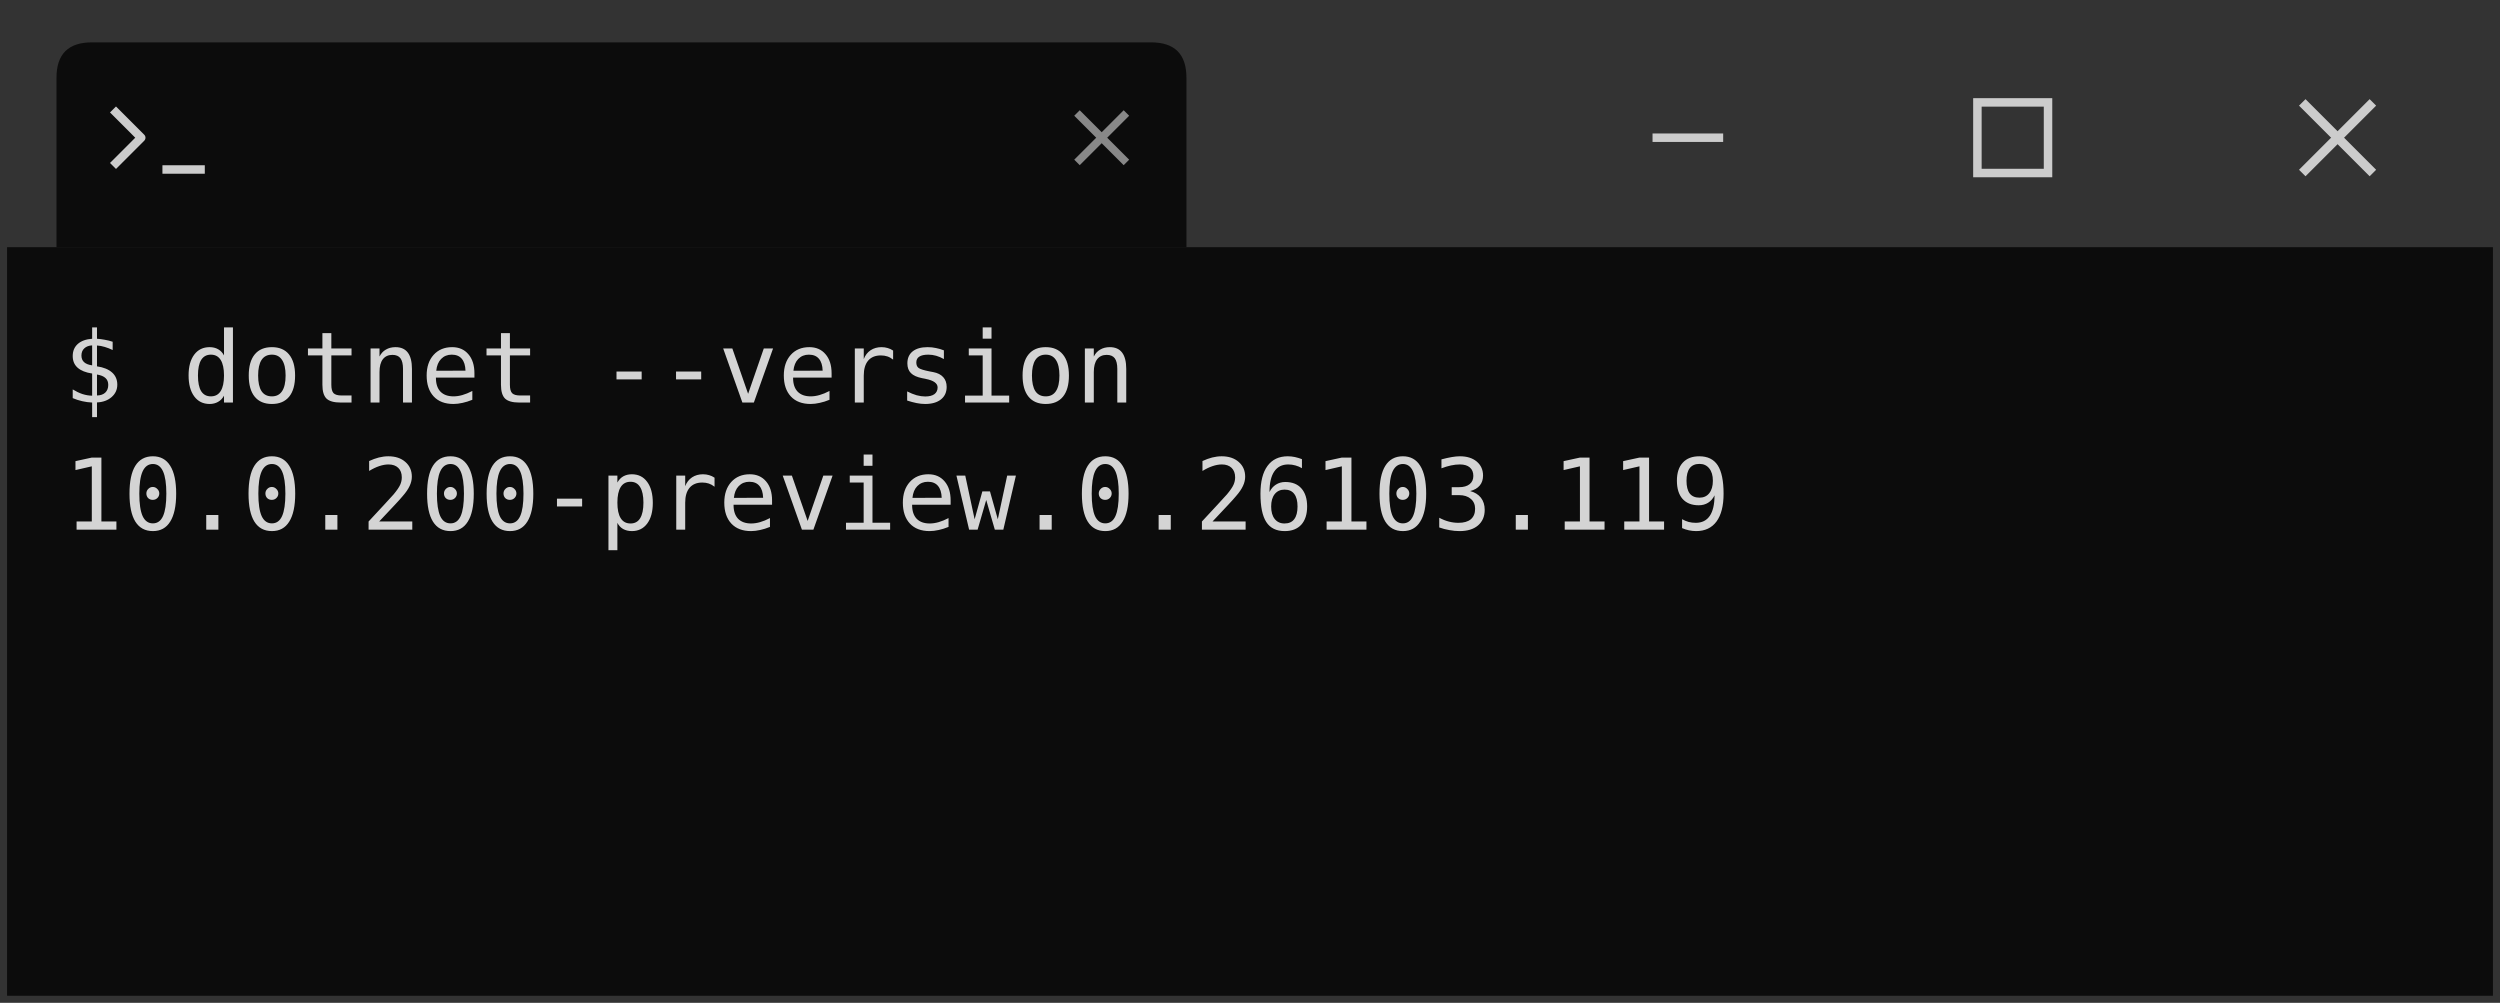
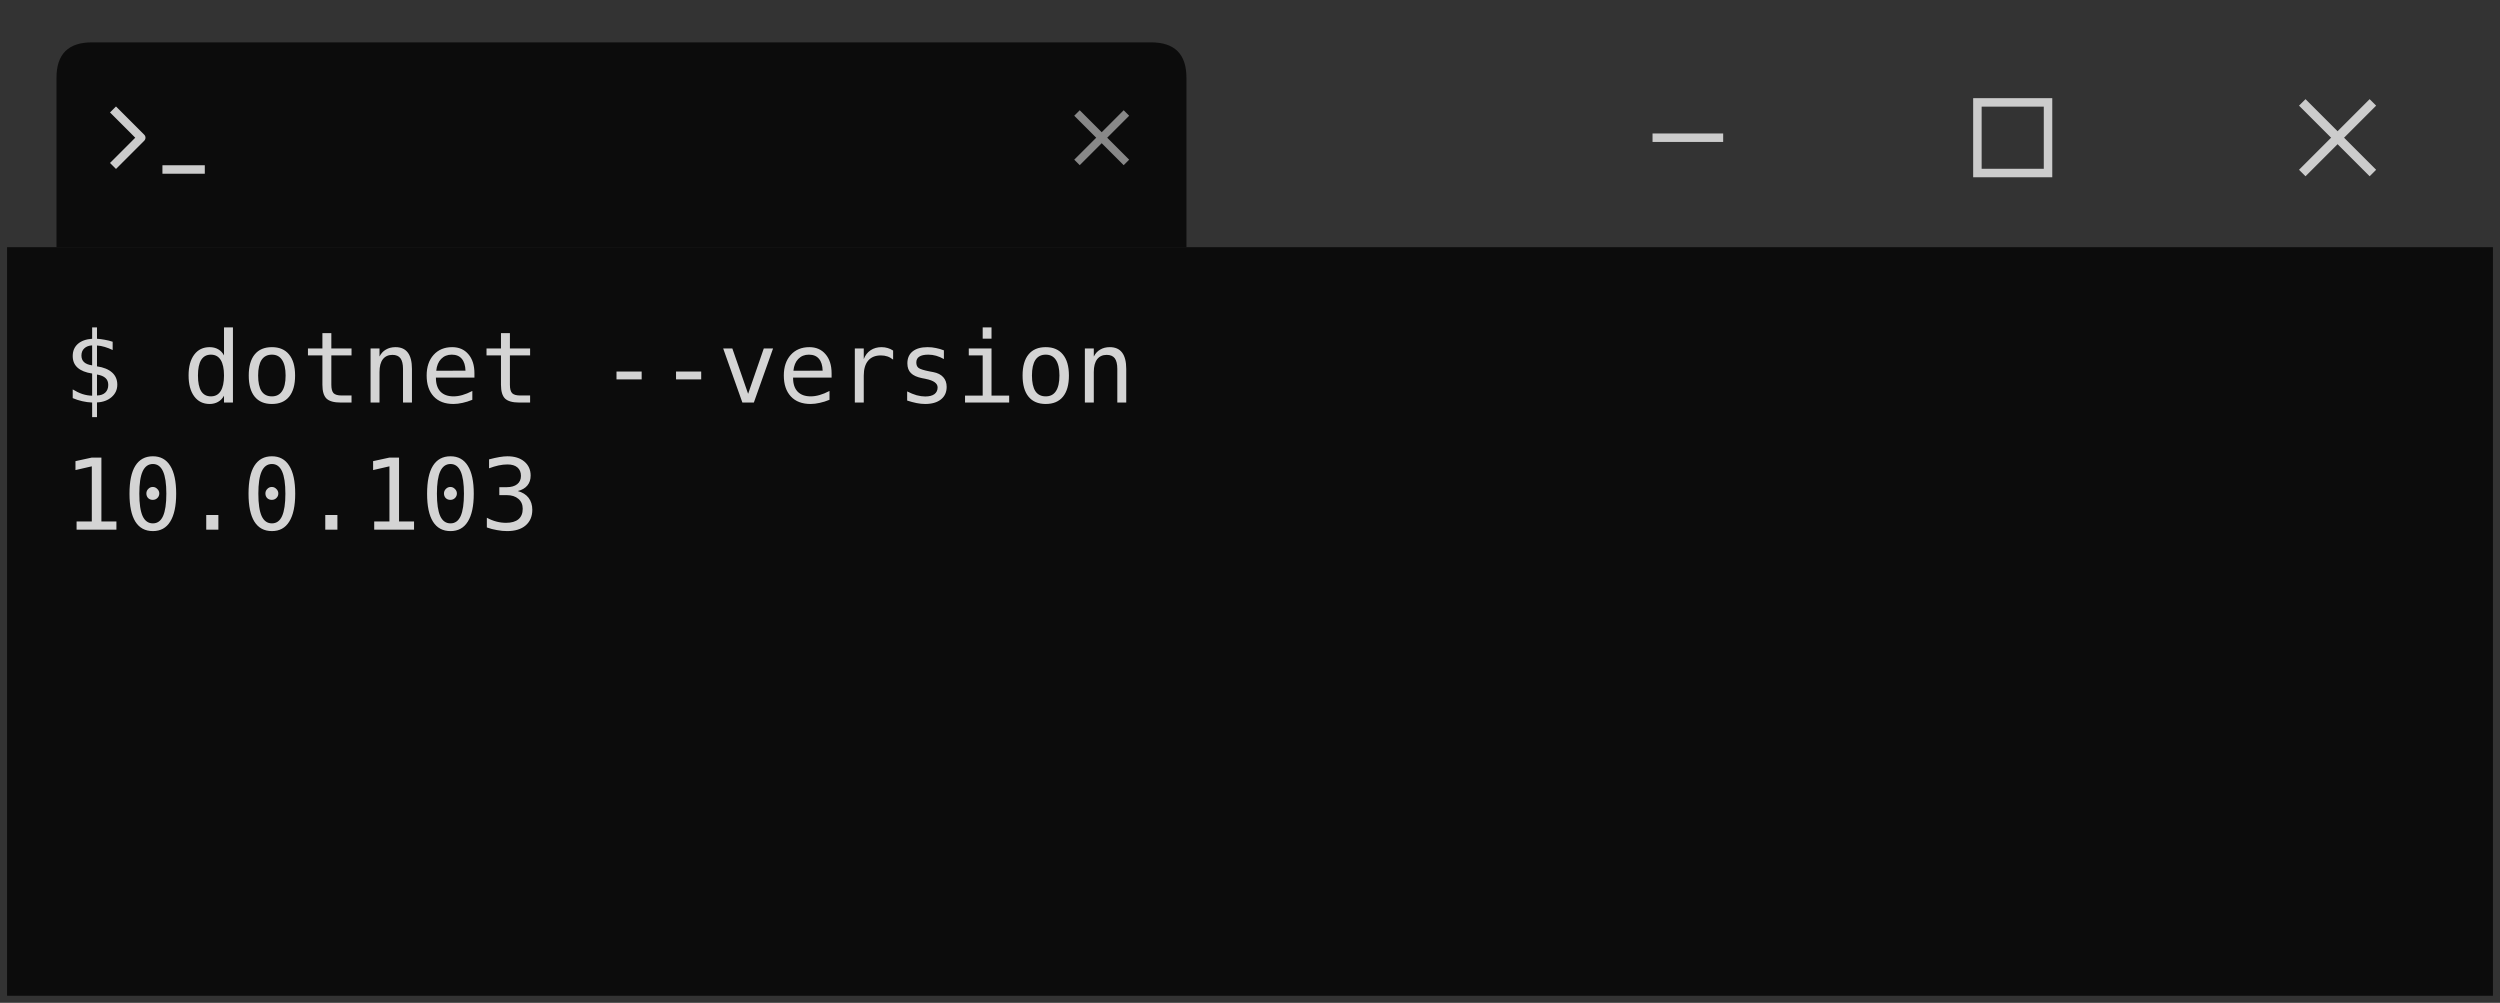
<svg xmlns="http://www.w3.org/2000/svg" viewBox="0 0 354 142" role="img" aria-label="console2svg output">
  <style>.crt{font-family:ui-monospace,"Cascadia Mono","Segoe UI Mono","SFMono-Regular",Menlo,monospace;font-size:14px;}text{dominant-baseline:alphabetic;}.bg{shape-rendering:crispEdges;}</style>
  <rect x="0.5" y="0.5" width="353" height="141" fill="#333" stroke="#333" />
  <rect x="1" y="1" width="352" height="34" fill="#333" />
  <path d="M 8,35 L 8,11 Q 8,6 13,6 L 163,6 Q 168,6 168,11 L 168,35 Z" fill="#0c0c0c" />
  <polyline points="16,15.5 20,19.5 16,23.5" fill="none" stroke="#cccccc" stroke-width="1.2" stroke-linejoin="round" />
  <line x1="23" y1="24" x2="29" y2="24" stroke="#cccccc" stroke-width="1.2" />
  <line x1="152.5" y1="16" x2="159.5" y2="23" stroke="#888888" stroke-width="1.1" />
  <line x1="159.5" y1="16" x2="152.5" y2="23" stroke="#888888" stroke-width="1.1" />
  <line x1="234" y1="19.5" x2="244" y2="19.5" stroke="#cccccc" stroke-width="1.2" />
  <rect x="280" y="14.5" width="10" height="10" fill="none" stroke="#cccccc" stroke-width="1.2" />
  <line x1="326" y1="14.5" x2="336" y2="24.5" stroke="#cccccc" stroke-width="1.3" />
  <line x1="336" y1="14.5" x2="326" y2="24.5" stroke="#cccccc" stroke-width="1.3" />
  <rect x="1" y="35" width="352" height="106" fill="#0c0c0c" />
  <rect x="9" y="43" width="336" height="18" fill="#0c0c0c" />
  <text class="crt" x="9" y="57" fill="#d4d4d4">$ dotnet --version</text>
  <g transform="translate(9 61)">
    <rect width="336" height="72" fill="#0c0c0c" />
-     <text class="crt" x="0" y="14" fill="#d4d4d4" textLength="235.2" lengthAdjust="spacing">10.0.200-preview.0.26103.119</text>
+     <text class="crt" x="0" y="14" fill="#d4d4d4" textLength="67.2" lengthAdjust="spacing">10.0.103</text>
  </g>
</svg>
